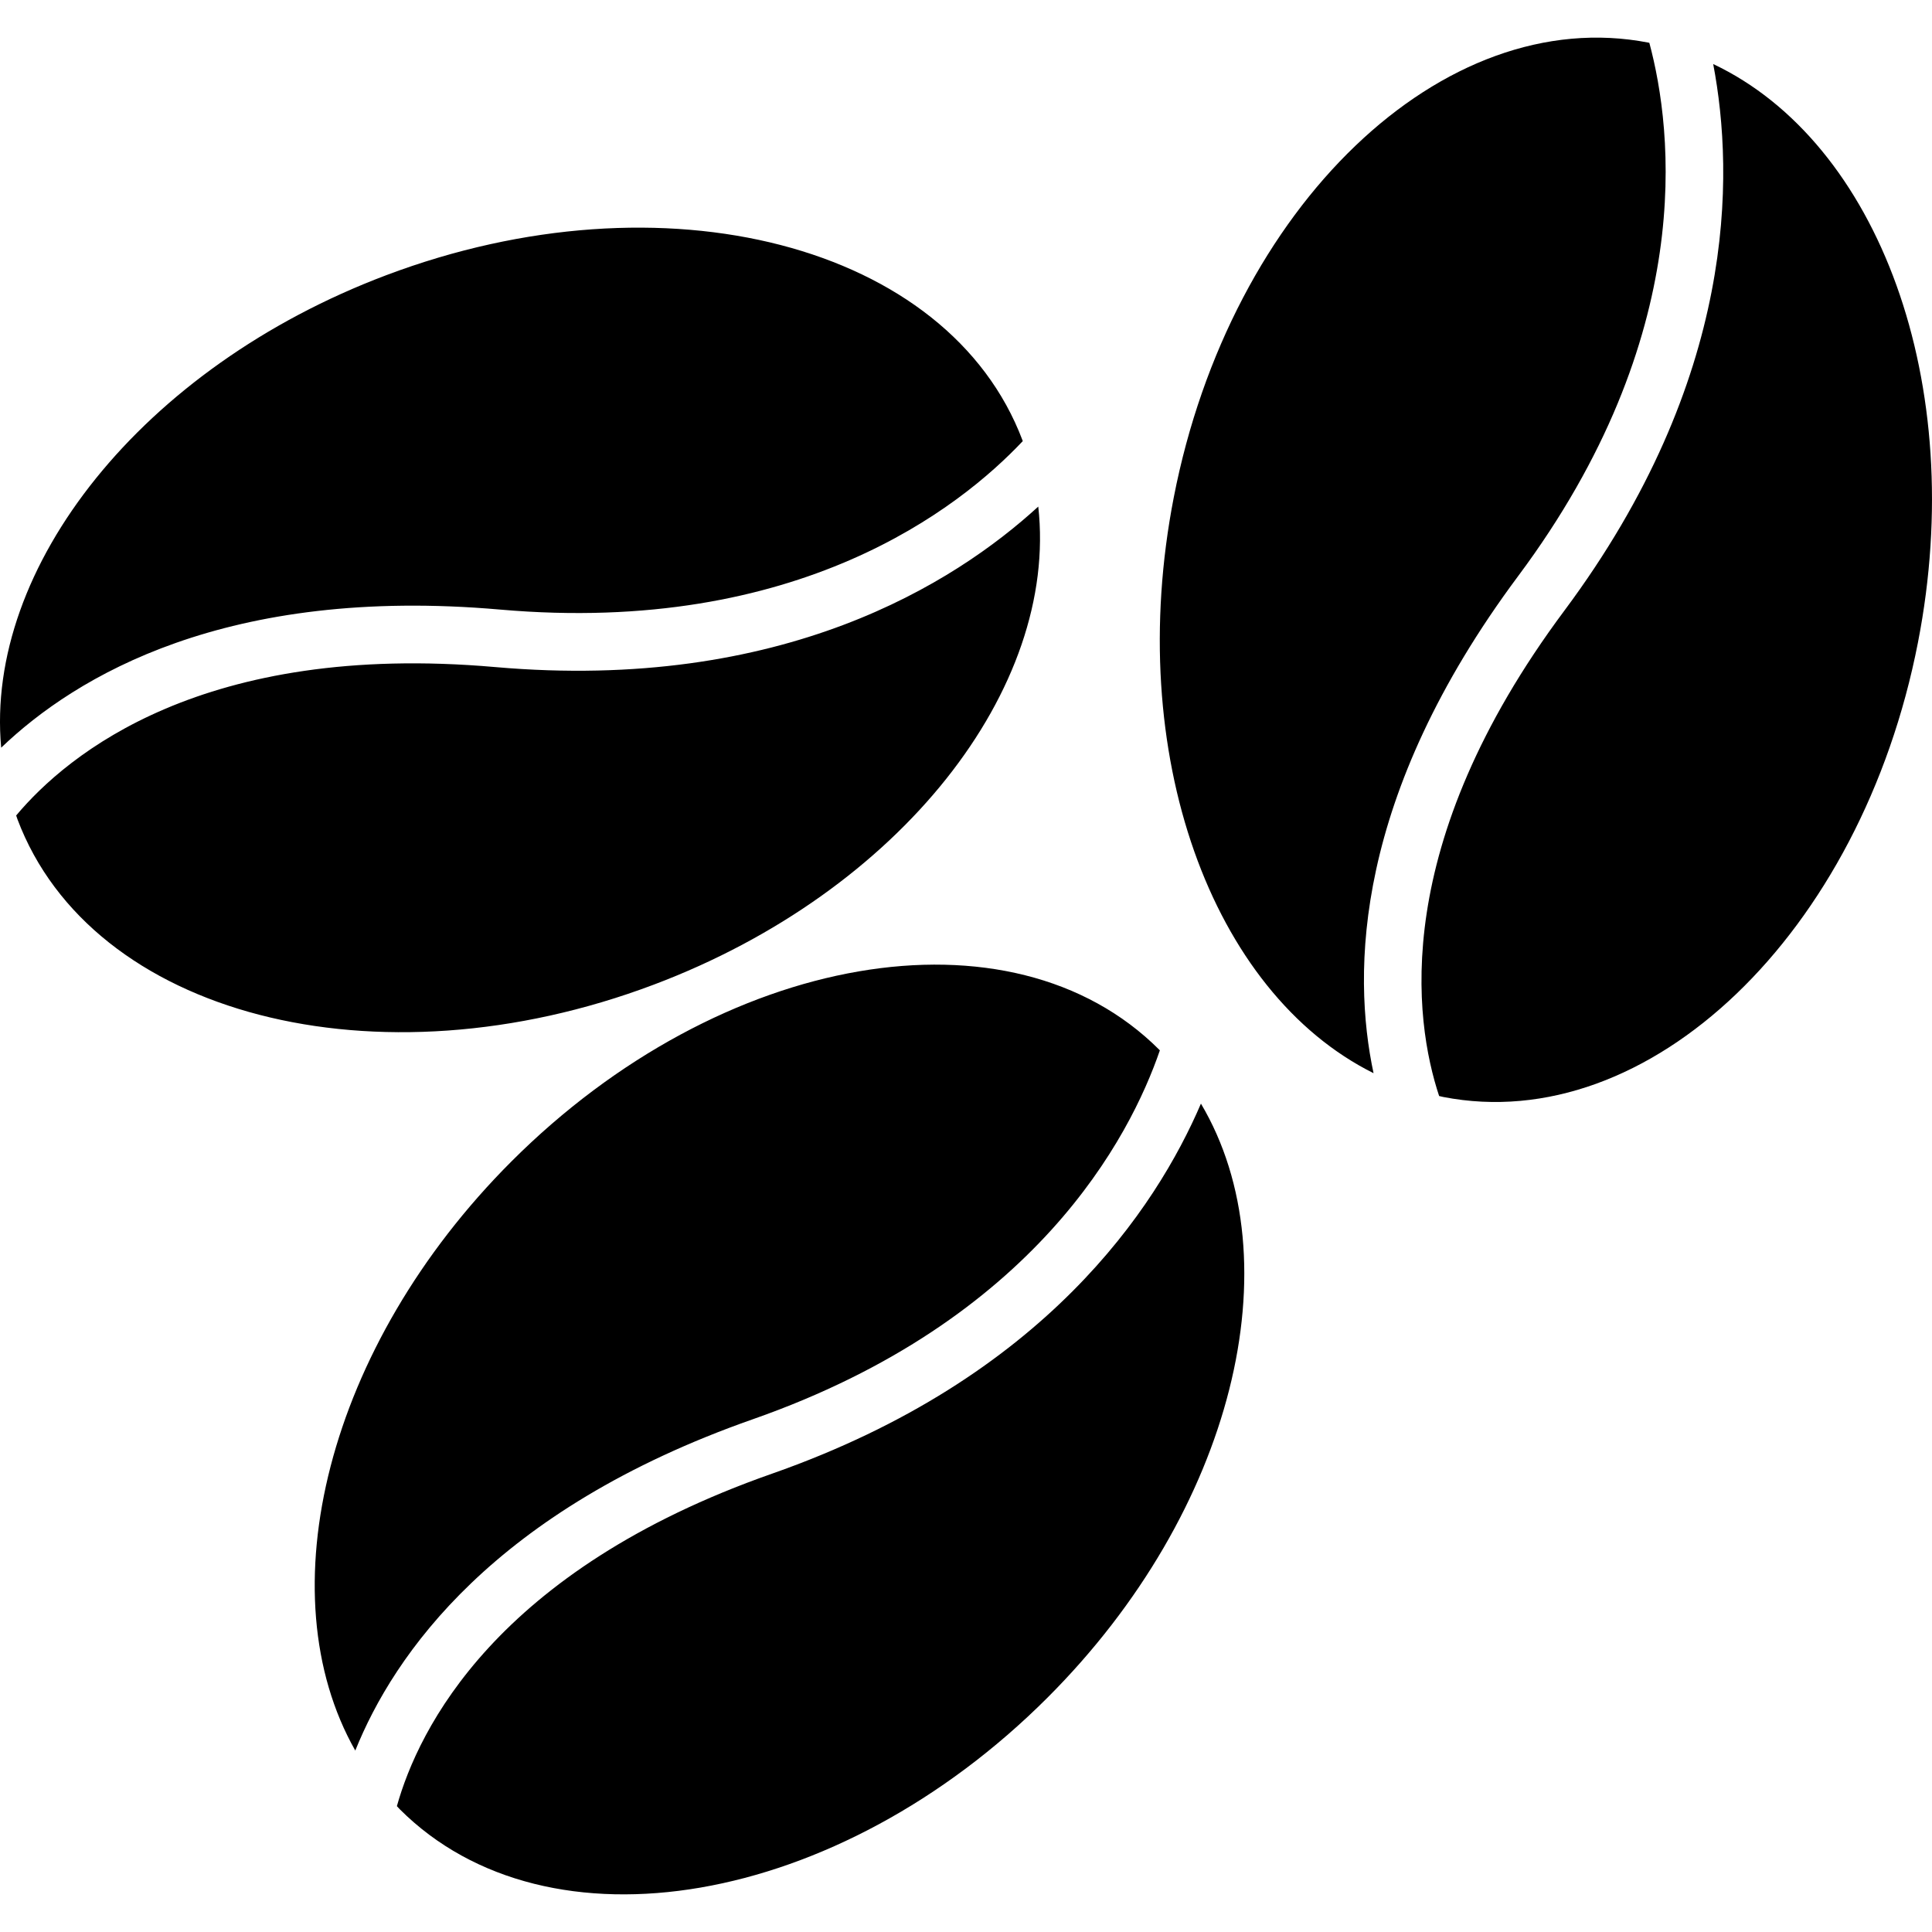
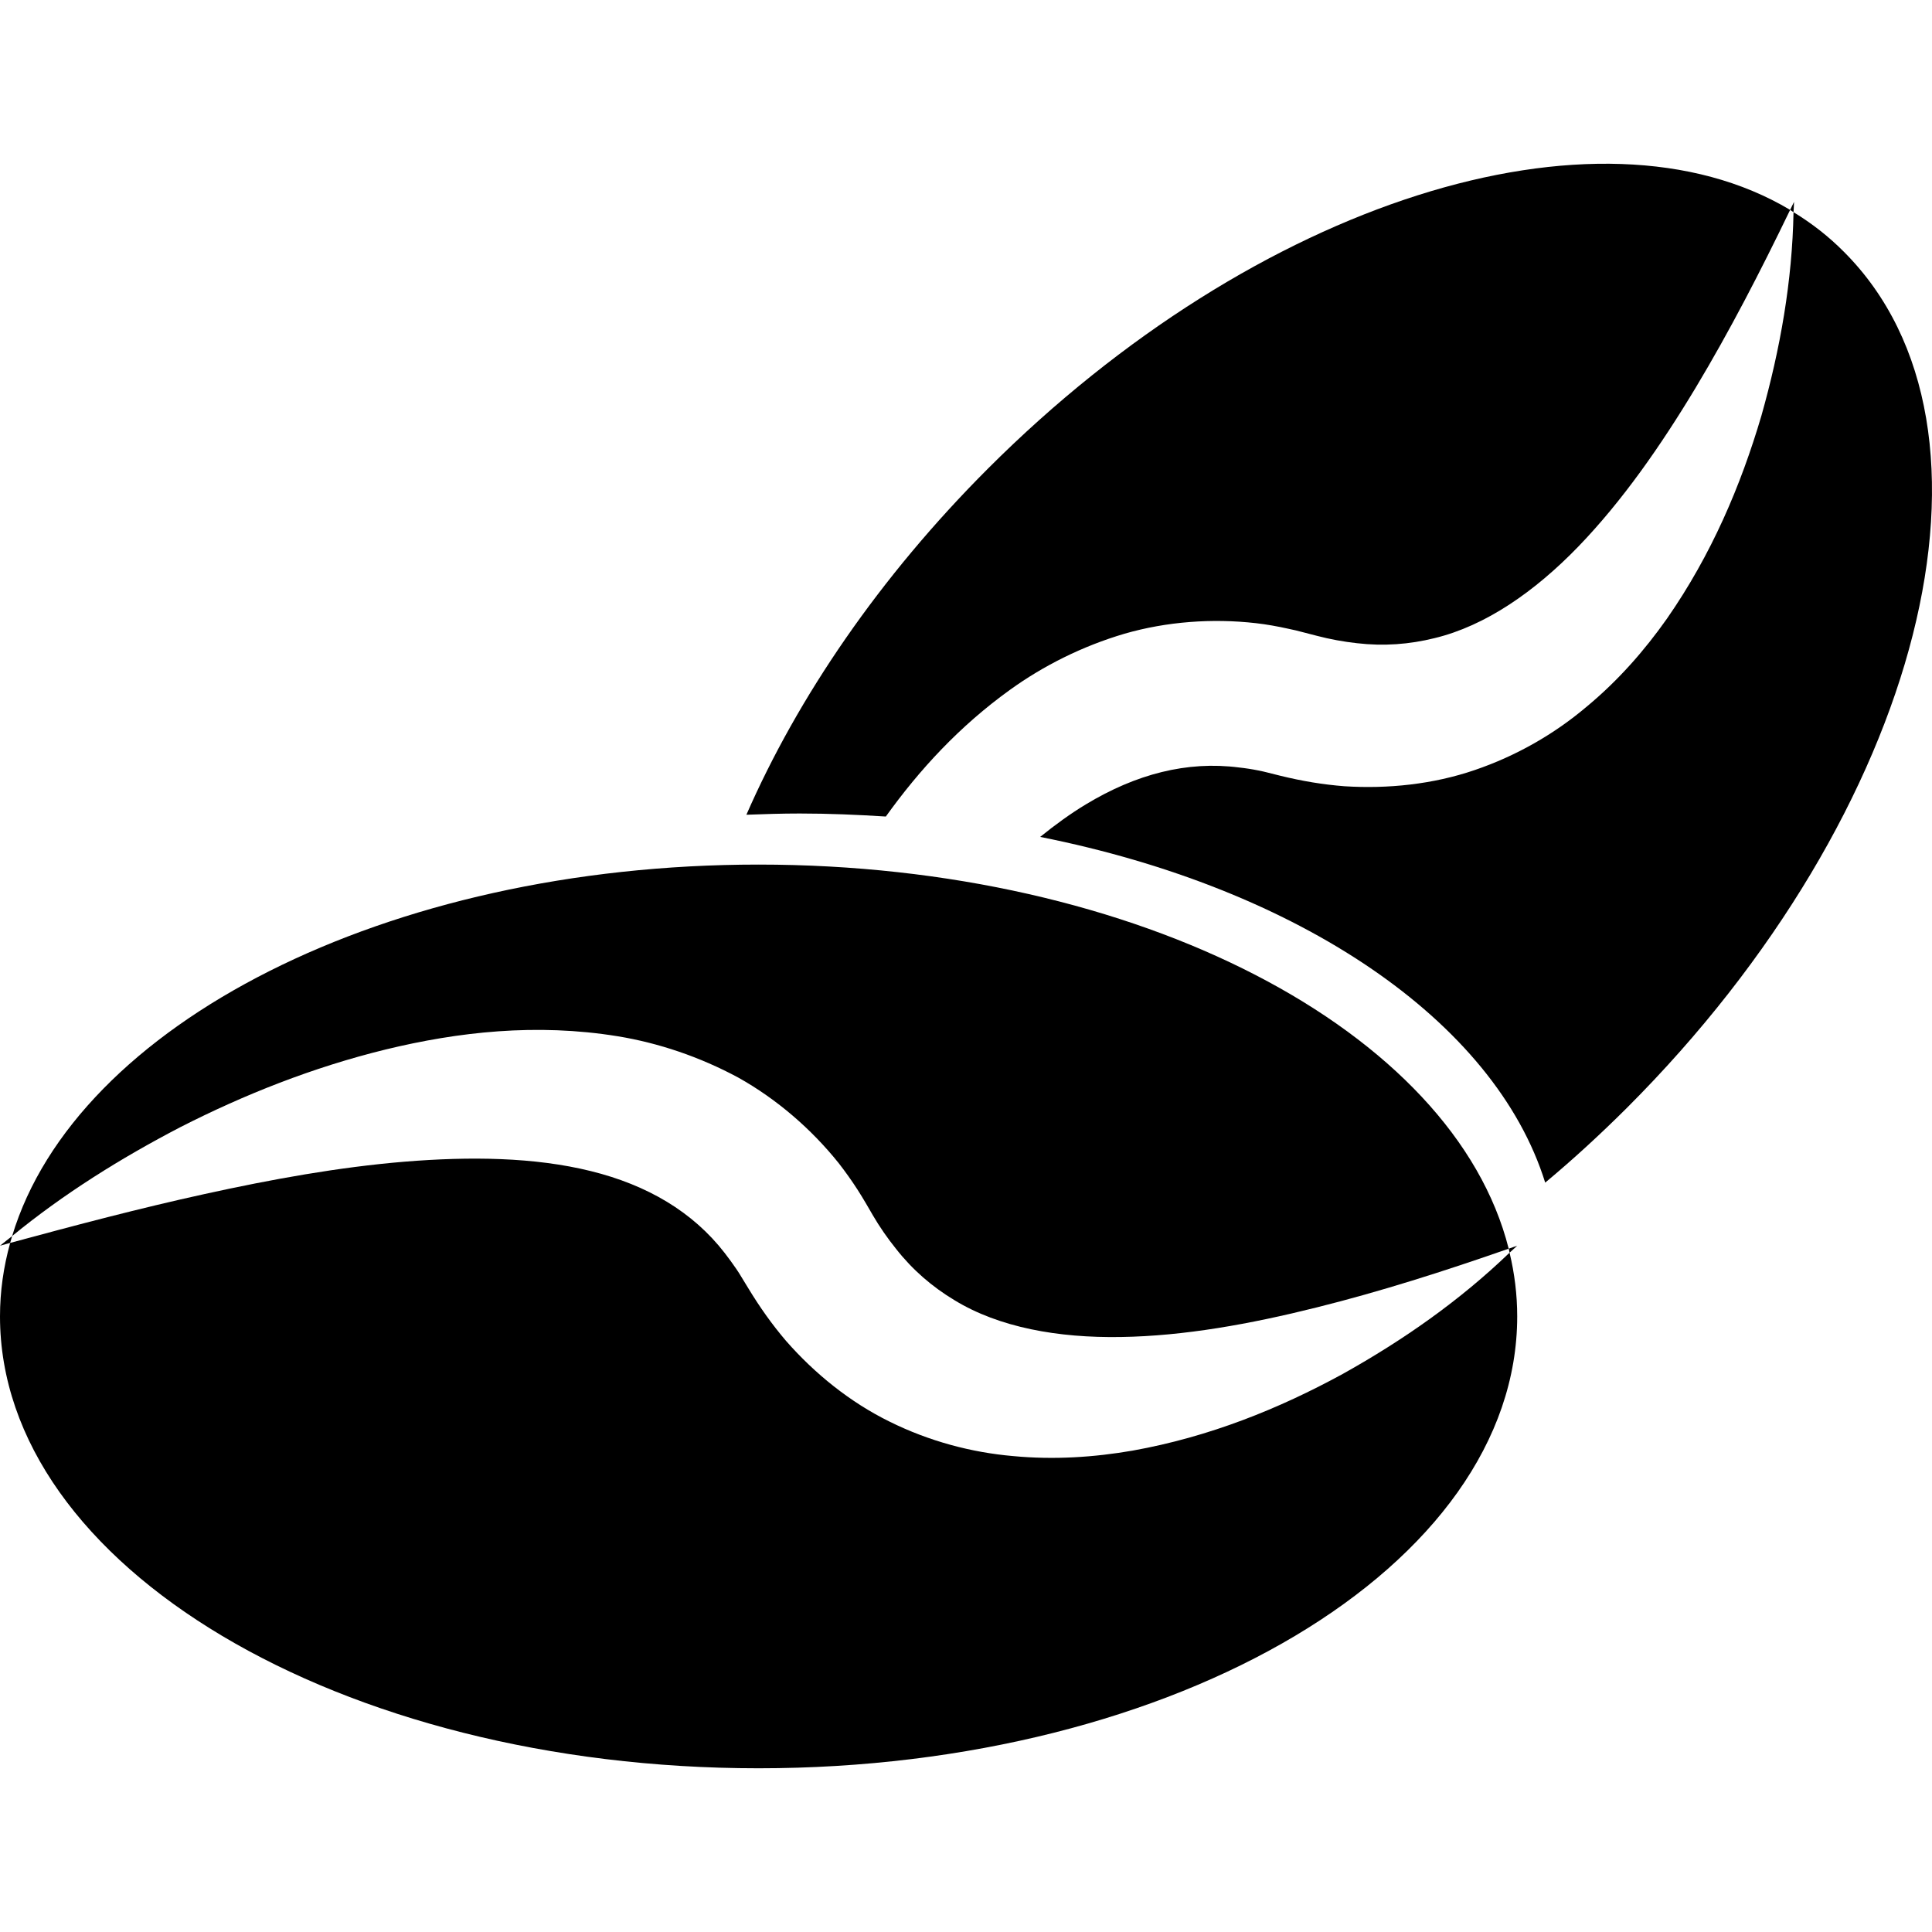
- <svg xmlns="http://www.w3.org/2000/svg" version="1.1" id="Capa_1" x="0px" y="0px" width="396.302px" height="396.302px" viewBox="0 0 396.302 396.302" style="enable-background:new 0 0 396.302 396.302;" xml:space="preserve">
+ <svg xmlns="http://www.w3.org/2000/svg" version="1.1" id="Capa_1" x="0px" y="0px" viewBox="0 0 42.176 42.176" style="enable-background:new 0 0 42.176 42.176;" xml:space="preserve">
  <g>
-     <path d="M72.877,359.087c-18.312-32.301-5.855-82.955,32.033-120.847c43.029-43.022,102.518-53.277,132.891-22.907   c0.032,0.038,0.07,0.081,0.116,0.122c-6.079,17.688-25.441,55.314-83.465,75.659C101.292,309.758,80.79,339.41,72.877,359.087z    M219.918,264.958c-13.877,13.889-33.601,27.519-61.541,37.324c-56.703,19.881-72.545,52.438-76.966,68.203   c0.214,0.214,0.387,0.438,0.588,0.635c30.37,30.372,89.867,20.115,132.885-22.906c38.282-38.282,50.596-89.587,31.458-121.833   C241.736,237.121,233.724,251.151,219.918,264.958z M102.58,125.039c61.256,5.368,94.394-20.947,107.215-34.556   c-0.022-0.054-0.038-0.115-0.055-0.164c-15.16-40.181-73.596-55.344-130.52-33.866C29.088,75.37-3.137,116.393,0.242,153.368   C15.561,138.703,46.459,120.13,102.58,125.039z M134.123,201.97c50.658-19.108,83.004-60.789,78.852-98.058   c-8.622,7.891-21.704,17.379-39.97,24.273c-18.364,6.928-41.955,11.229-71.449,8.646c-59.854-5.248-87.71,17.893-98.239,30.446   c0.107,0.279,0.182,0.553,0.279,0.815C18.759,208.284,77.197,223.453,134.123,201.97z M311.404,118.178   c36.752-49.309,31.765-91.334,26.918-109.391c-0.056-0.006-0.111-0.027-0.163-0.039c-42.158-8.208-85.759,33.555-97.388,93.271   c-10.241,52.607,7.745,101.567,40.979,118.119C277.319,199.398,277.751,163.354,311.404,118.178z M351.421,13.137   c2.188,11.486,3.388,27.601-0.343,46.759c-3.748,19.272-12.489,41.603-30.175,65.347c-35.907,48.175-30.851,84.027-25.7,99.579   c0.294,0.061,0.569,0.136,0.841,0.196c42.162,8.208,85.758-33.548,97.385-93.27C403.784,78.604,385.309,29.175,351.421,13.137z" />
+     <g id="b173_coffee">
+       <path d="M21.568,10.229c-2.369,2.369-4.153,4.994-5.274,7.557c0.386-0.014,0.771-0.027,1.163-0.027    c0.637,0,1.264,0.027,1.881,0.066c0.73-1.018,1.607-1.973,2.713-2.768c0.729-0.525,1.576-0.951,2.498-1.223    c0.922-0.266,1.917-0.338,2.869-0.23c0.237,0.027,0.473,0.07,0.703,0.121c0.115,0.023,0.231,0.051,0.344,0.082l0.287,0.074    c0.273,0.072,0.584,0.129,0.869,0.16c0.58,0.068,1.145,0.027,1.698-0.111c1.109-0.268,2.183-1.012,3.138-2    c0.957-0.992,1.797-2.197,2.564-3.473c0.738-1.23,1.407-2.527,2.058-3.875C34.875,2.073,27.439,4.358,21.568,10.229z" />
+       <path d="M40.253,5.497c-0.333-0.336-0.7-0.621-1.1-0.865c-0.027,1.498-0.288,2.982-0.701,4.443    c-0.45,1.527-1.091,3.035-2.062,4.43c-0.487,0.691-1.065,1.354-1.765,1.932c-0.691,0.584-1.518,1.062-2.43,1.373    c-0.91,0.312-1.899,0.414-2.844,0.354c-0.476-0.037-0.924-0.113-1.392-0.227l-0.271-0.068c-0.07-0.02-0.143-0.033-0.215-0.049    c-0.143-0.029-0.287-0.051-0.428-0.066c-1.133-0.146-2.246,0.145-3.336,0.803c-0.341,0.205-0.675,0.449-1.002,0.713    c5.637,1.121,9.921,4.004,11.025,7.547c0.607-0.506,1.203-1.053,1.785-1.633C41.986,17.716,44.107,9.35,40.253,5.497z" />
+       <path d="M39.079,4.583c0.024,0.014,0.049,0.033,0.074,0.049c0.003-0.076,0.011-0.15,0.011-0.225    C39.137,4.466,39.106,4.522,39.079,4.583z" />
+       <path d="M8.417,22.911c1.585-0.385,3.29-0.578,5.069-0.289c0.889,0.146,1.787,0.447,2.631,0.902    c0.839,0.469,1.596,1.123,2.193,1.869c0.146,0.188,0.285,0.383,0.413,0.582c0.063,0.1,0.125,0.199,0.184,0.301l0.149,0.256    c0.143,0.246,0.322,0.504,0.502,0.727c0.361,0.461,0.789,0.83,1.279,1.125c0.973,0.594,2.258,0.826,3.634,0.803    c1.378-0.021,2.823-0.283,4.27-0.645c1.388-0.346,2.78-0.789,4.194-1.283c-1.197-4.748-8.073-8.385-16.377-8.385    c-8.141,0-14.903,3.498-16.293,8.109c1.127-0.924,2.367-1.697,3.668-2.375C5.34,23.891,6.83,23.3,8.417,22.911z" />
+       <path d="M24.727,31.667c-0.838,0.145-1.715,0.205-2.615,0.119c-0.901-0.078-1.826-0.322-2.689-0.75    c-0.865-0.424-1.636-1.049-2.26-1.76c-0.312-0.365-0.572-0.734-0.823-1.146l-0.144-0.236c-0.036-0.064-0.078-0.125-0.119-0.188    c-0.081-0.119-0.168-0.238-0.256-0.352c-0.697-0.9-1.689-1.484-2.924-1.789c-1.23-0.305-2.64-0.322-4.068-0.205    c-1.432,0.119-2.895,0.383-4.367,0.707c-1.401,0.307-2.807,0.678-4.24,1.066C0.077,27.657,0,28.19,0,28.737    c0,5.447,7.414,9.865,16.559,9.865c9.148,0,16.562-4.418,16.562-9.865c0-0.473-0.058-0.936-0.167-1.391    c-1.078,1.039-2.313,1.906-3.639,2.646C27.918,30.755,26.398,31.368,24.727,31.667z" />
+       <path d="M0,27.194c0.074-0.02,0.146-0.039,0.221-0.061c0.014-0.047,0.029-0.1,0.045-0.15C0.178,27.055,0.086,27.122,0,27.194z" />
+       <path d="M32.936,27.259c0.008,0.029,0.012,0.059,0.018,0.088c0.055-0.053,0.113-0.1,0.167-0.152    C33.059,27.218,32.995,27.235,32.936,27.259z" />
+     </g>
+     <g id="Capa_1_200_">
+ 	</g>
  </g>
  <g>
</g>
  <g>
</g>
  <g>
</g>
  <g>
</g>
  <g>
</g>
  <g>
</g>
  <g>
</g>
  <g>
</g>
  <g>
</g>
  <g>
</g>
  <g>
</g>
  <g>
</g>
  <g>
</g>
  <g>
</g>
  <g>
</g>
</svg>
